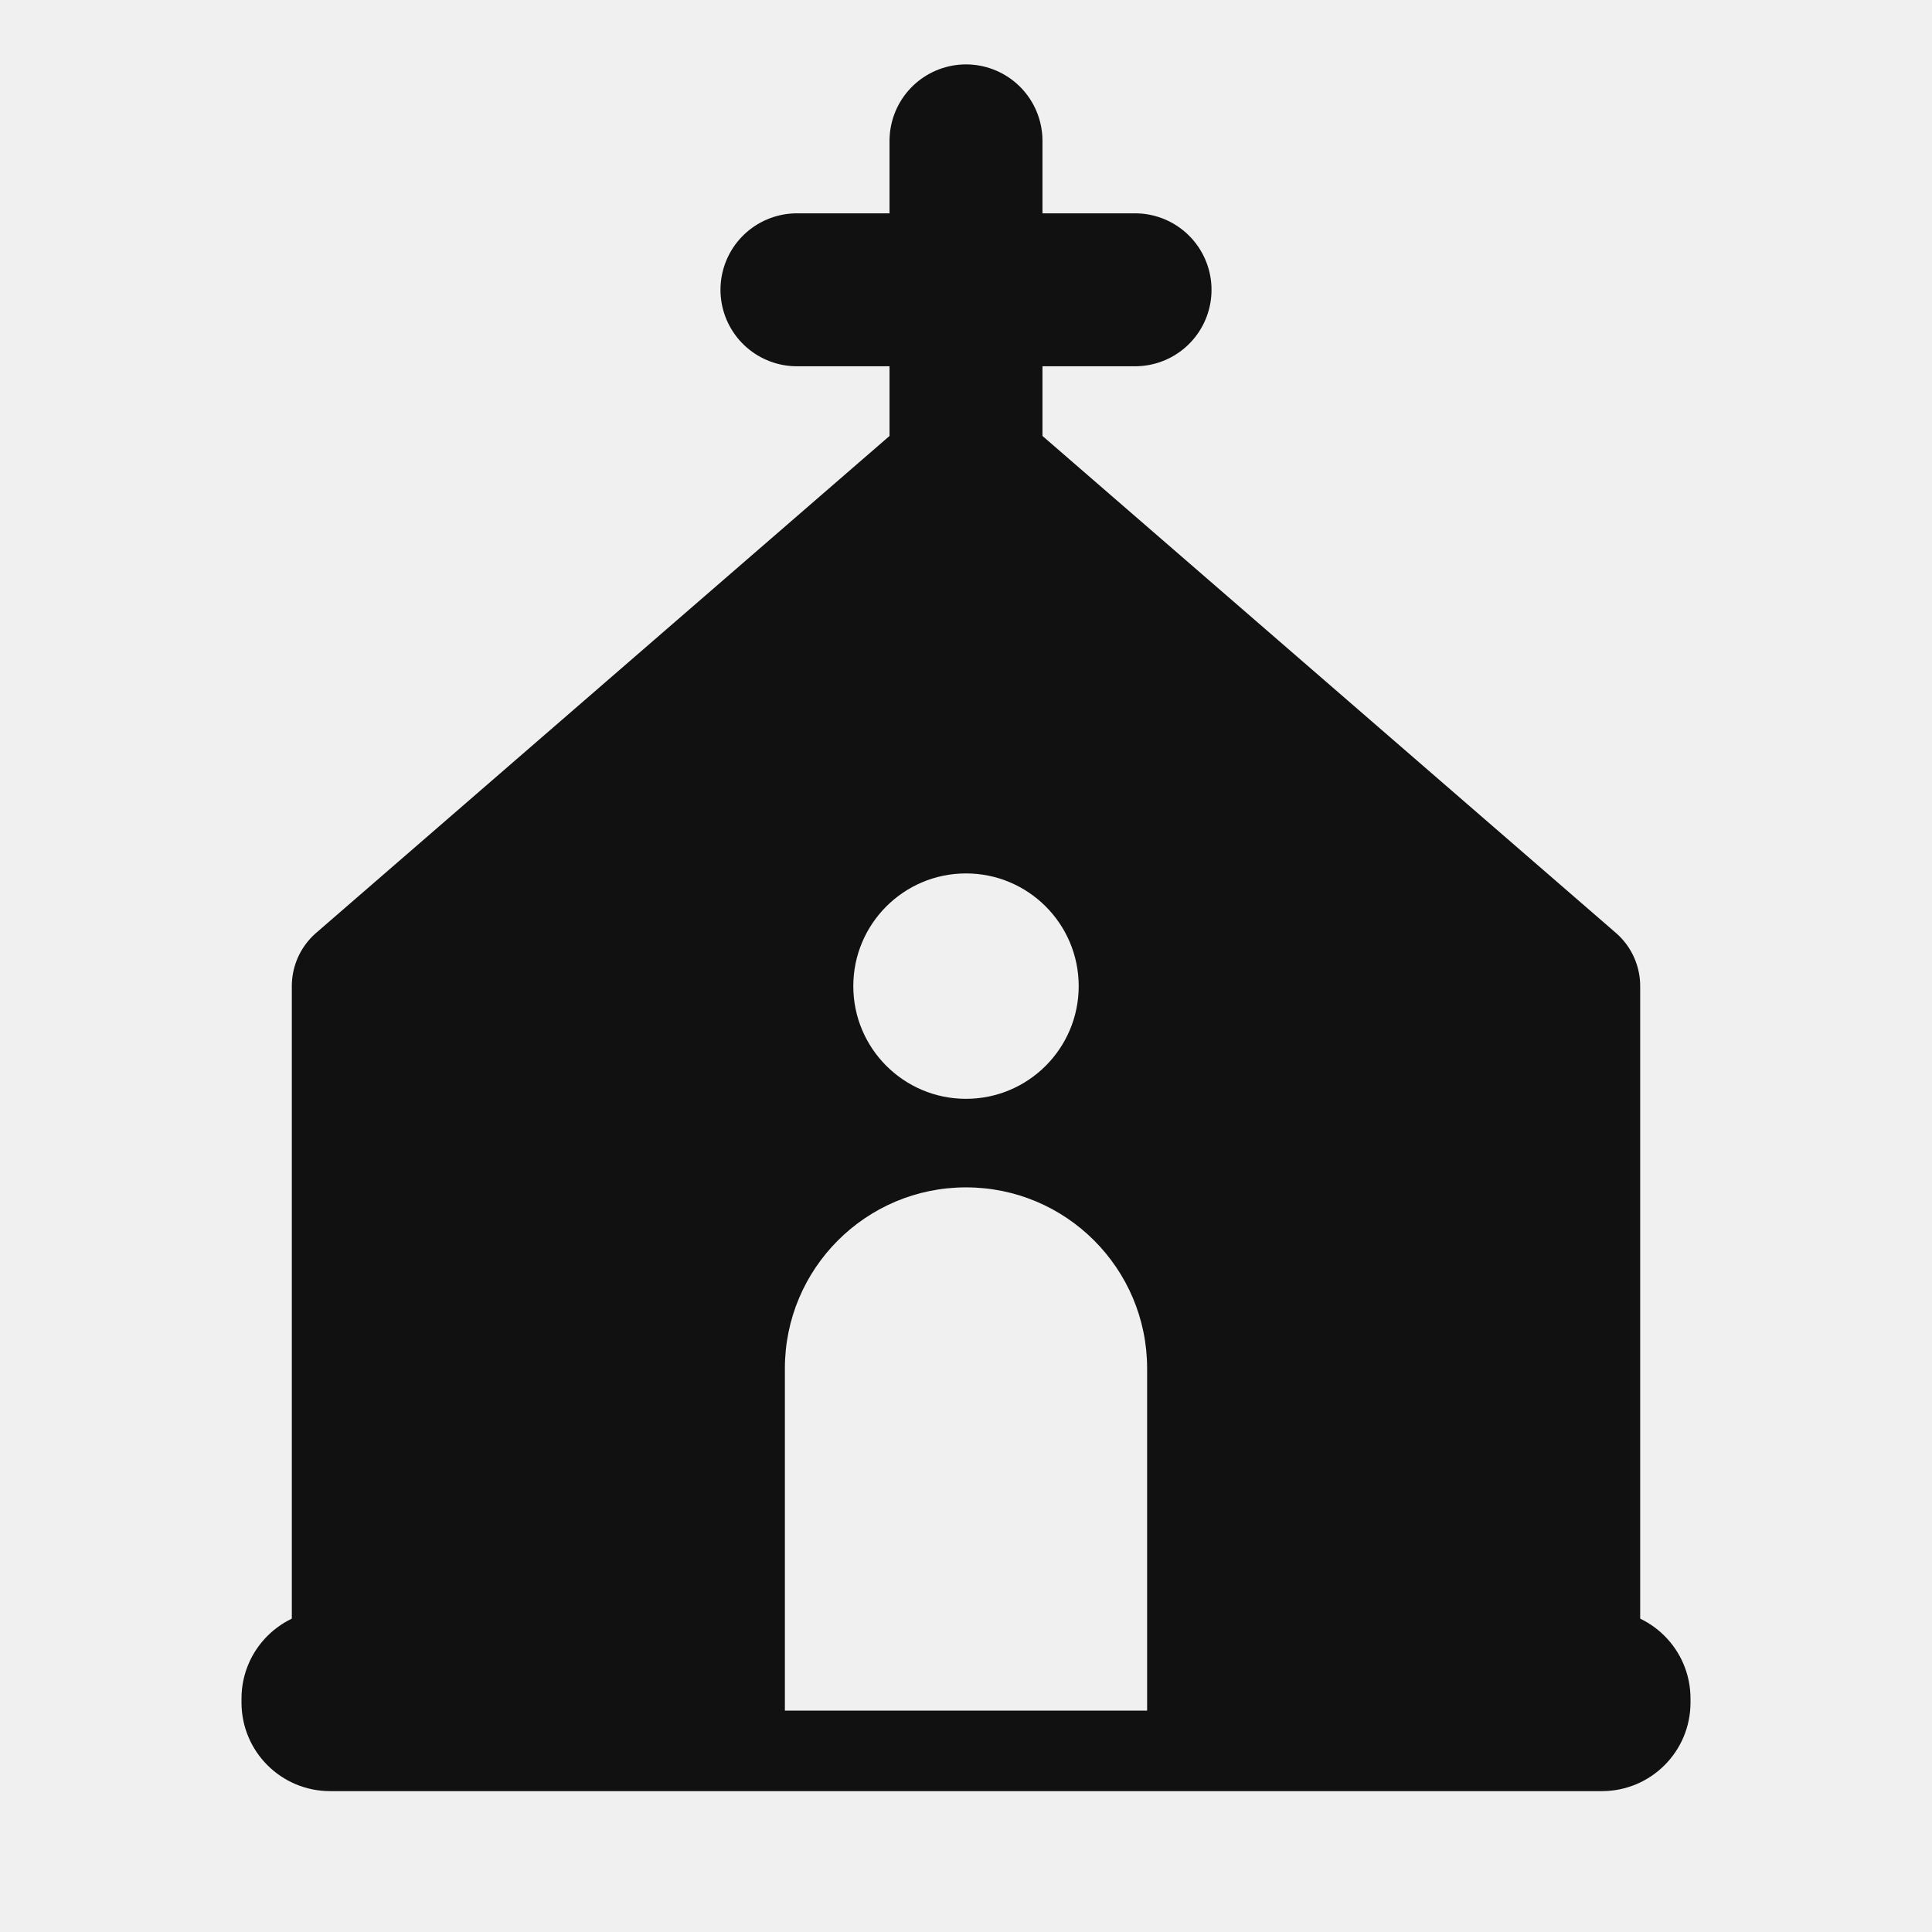
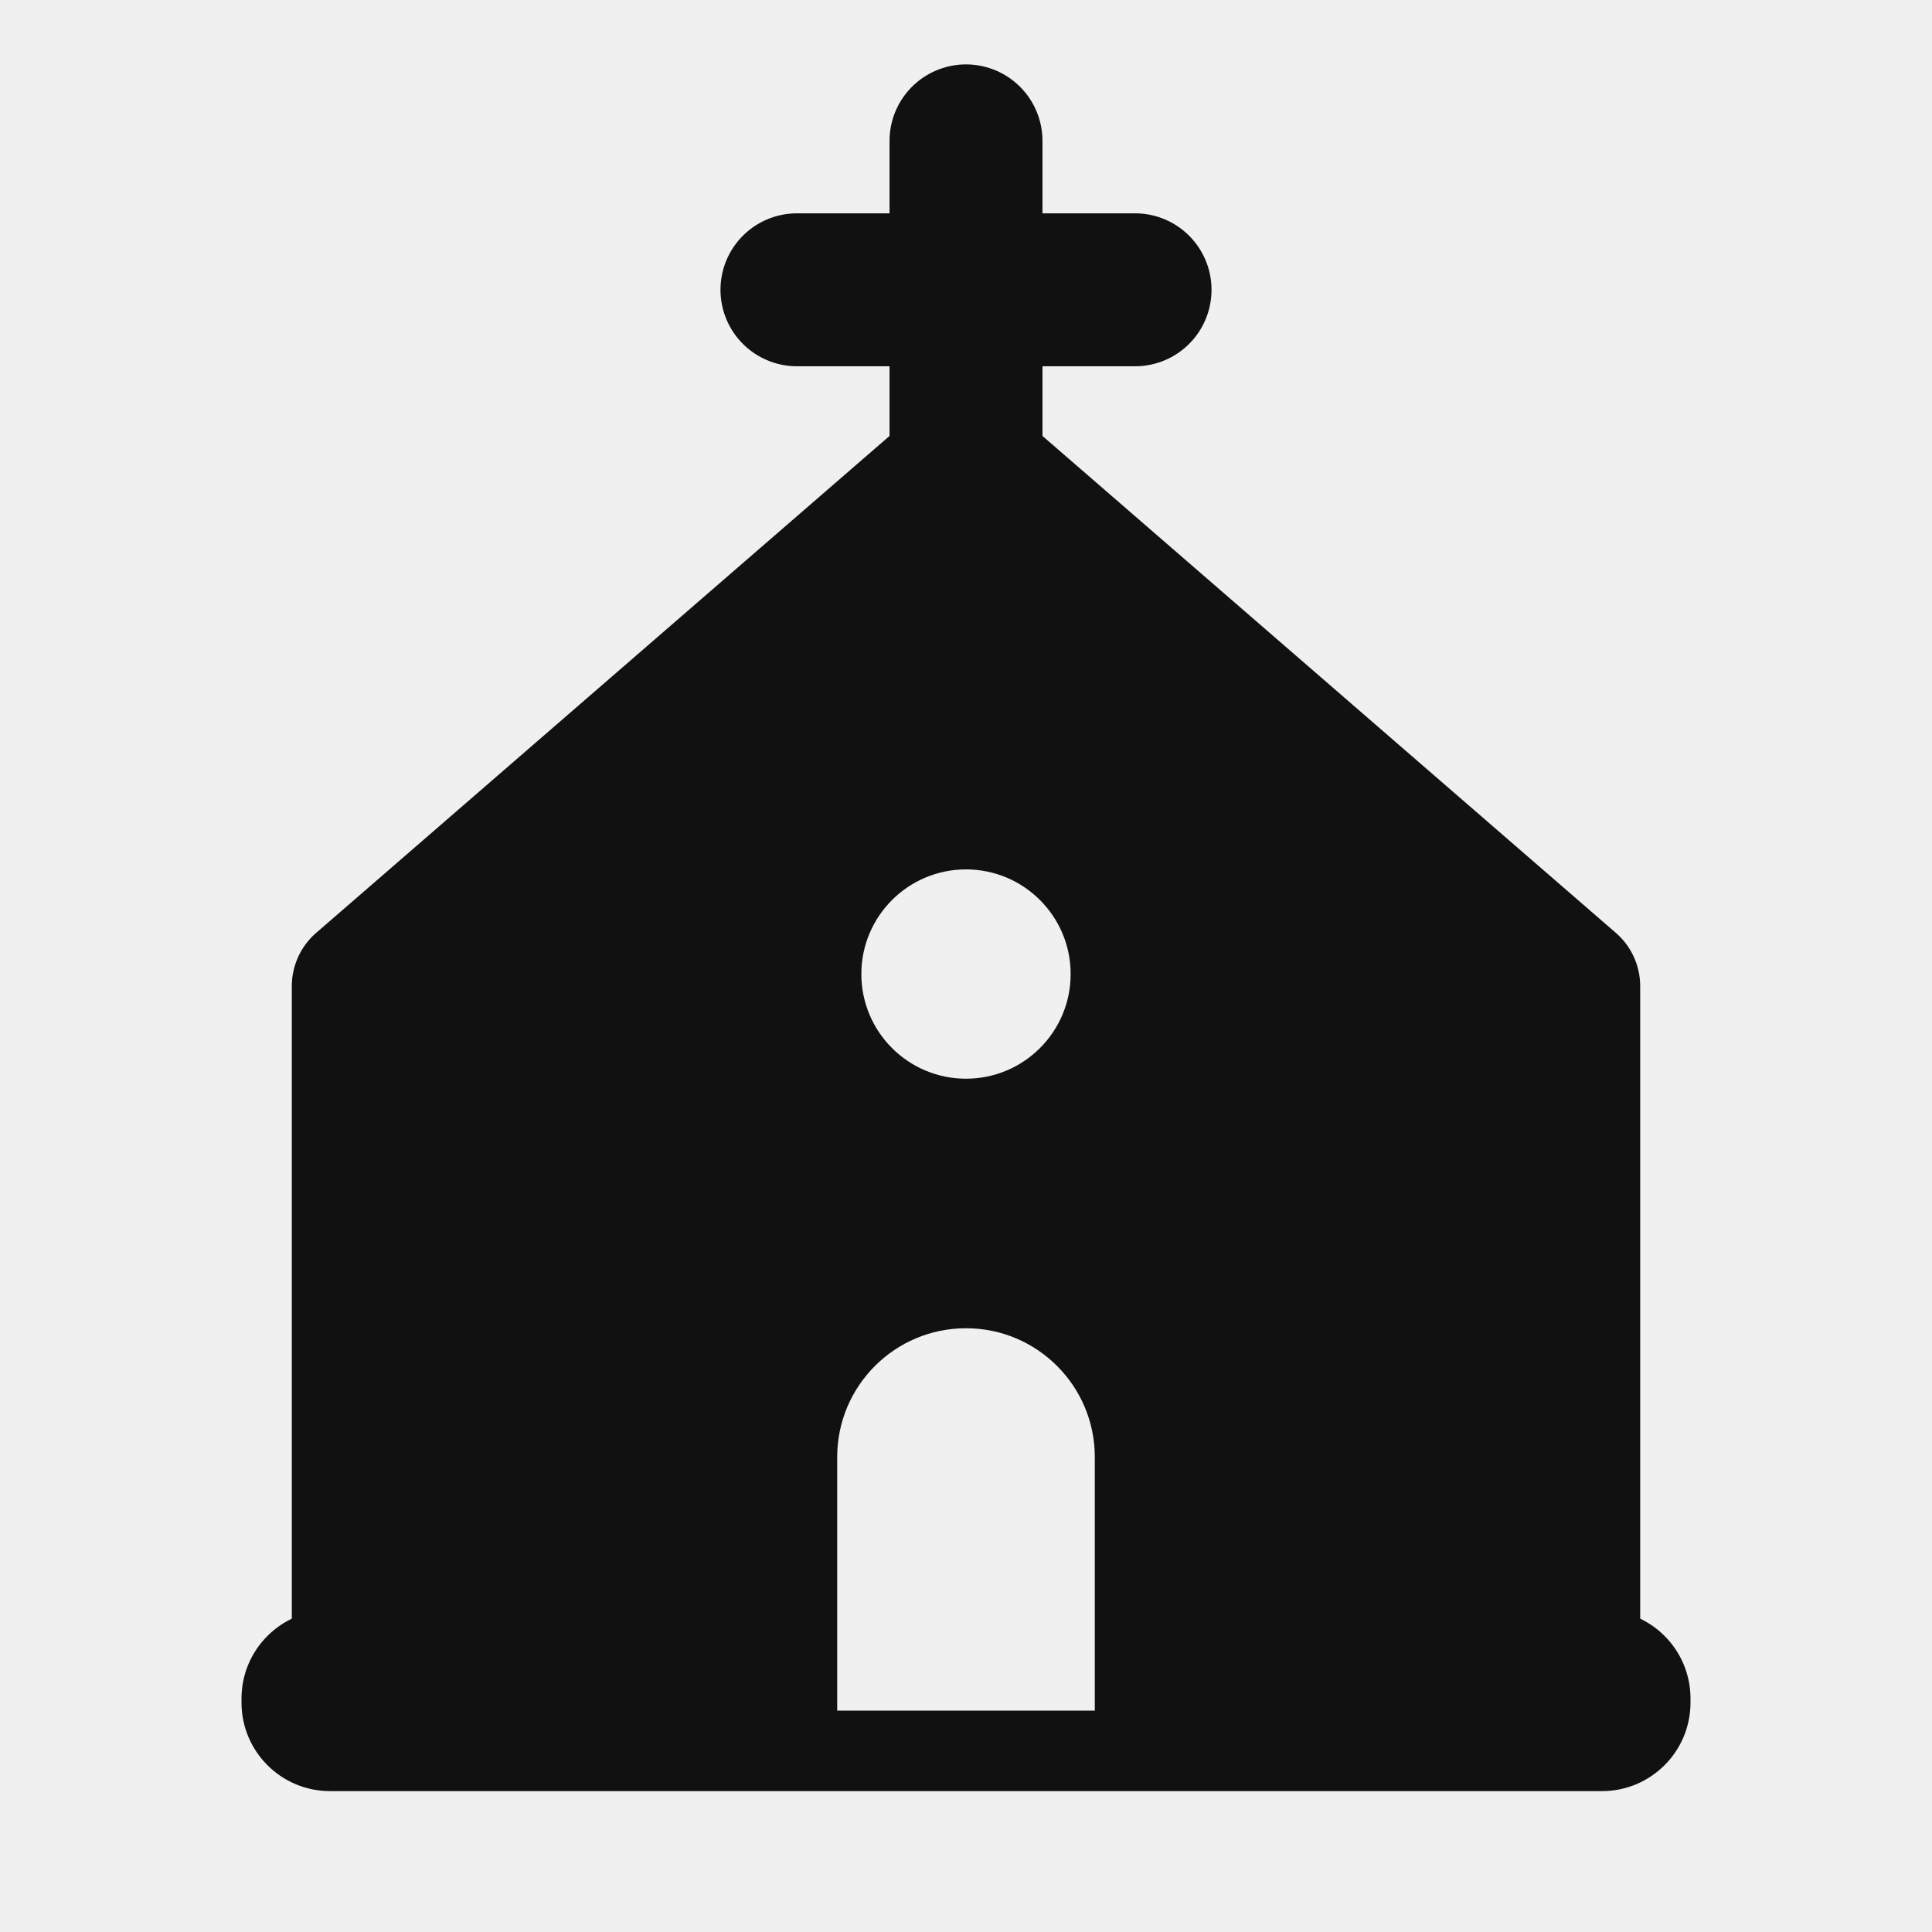
<svg xmlns="http://www.w3.org/2000/svg" viewBox="0 0 48 48" width="48" height="48">
  <defs>
    <mask id="mhistoire-4">
      <rect width="48" height="48" fill="#fff" />
      <g fill="#000">
-         <path d="M19.5 42.5V34a4.5 4.5 0 019 0v8.5z" />
-         <circle cx="24" cy="24.5" r="2.8" />
+         <path d="M20.8 42.5v-6.3a3.2 3.2 0 016.4 0v6.3z" />
+         <circle cx="24" cy="24.2" r="2.6" />
      </g>
    </mask>
  </defs>
  <g mask="url(#mhistoire-4)" fill="#111111">
    <path d="M9 42V24.5L24 11.5l15 13V42z" stroke="#111111" stroke-width="3.5" stroke-linecap="round" stroke-linejoin="round" />
    <path d="M24 12.5V3.5M19.8 7.2h8.4" fill="none" stroke="#111111" stroke-width="3.8" stroke-linecap="round" stroke-linejoin="round" />
    <rect x="6" y="40" width="36" height="4.5" rx="2.2" />
  </g>
</svg>
